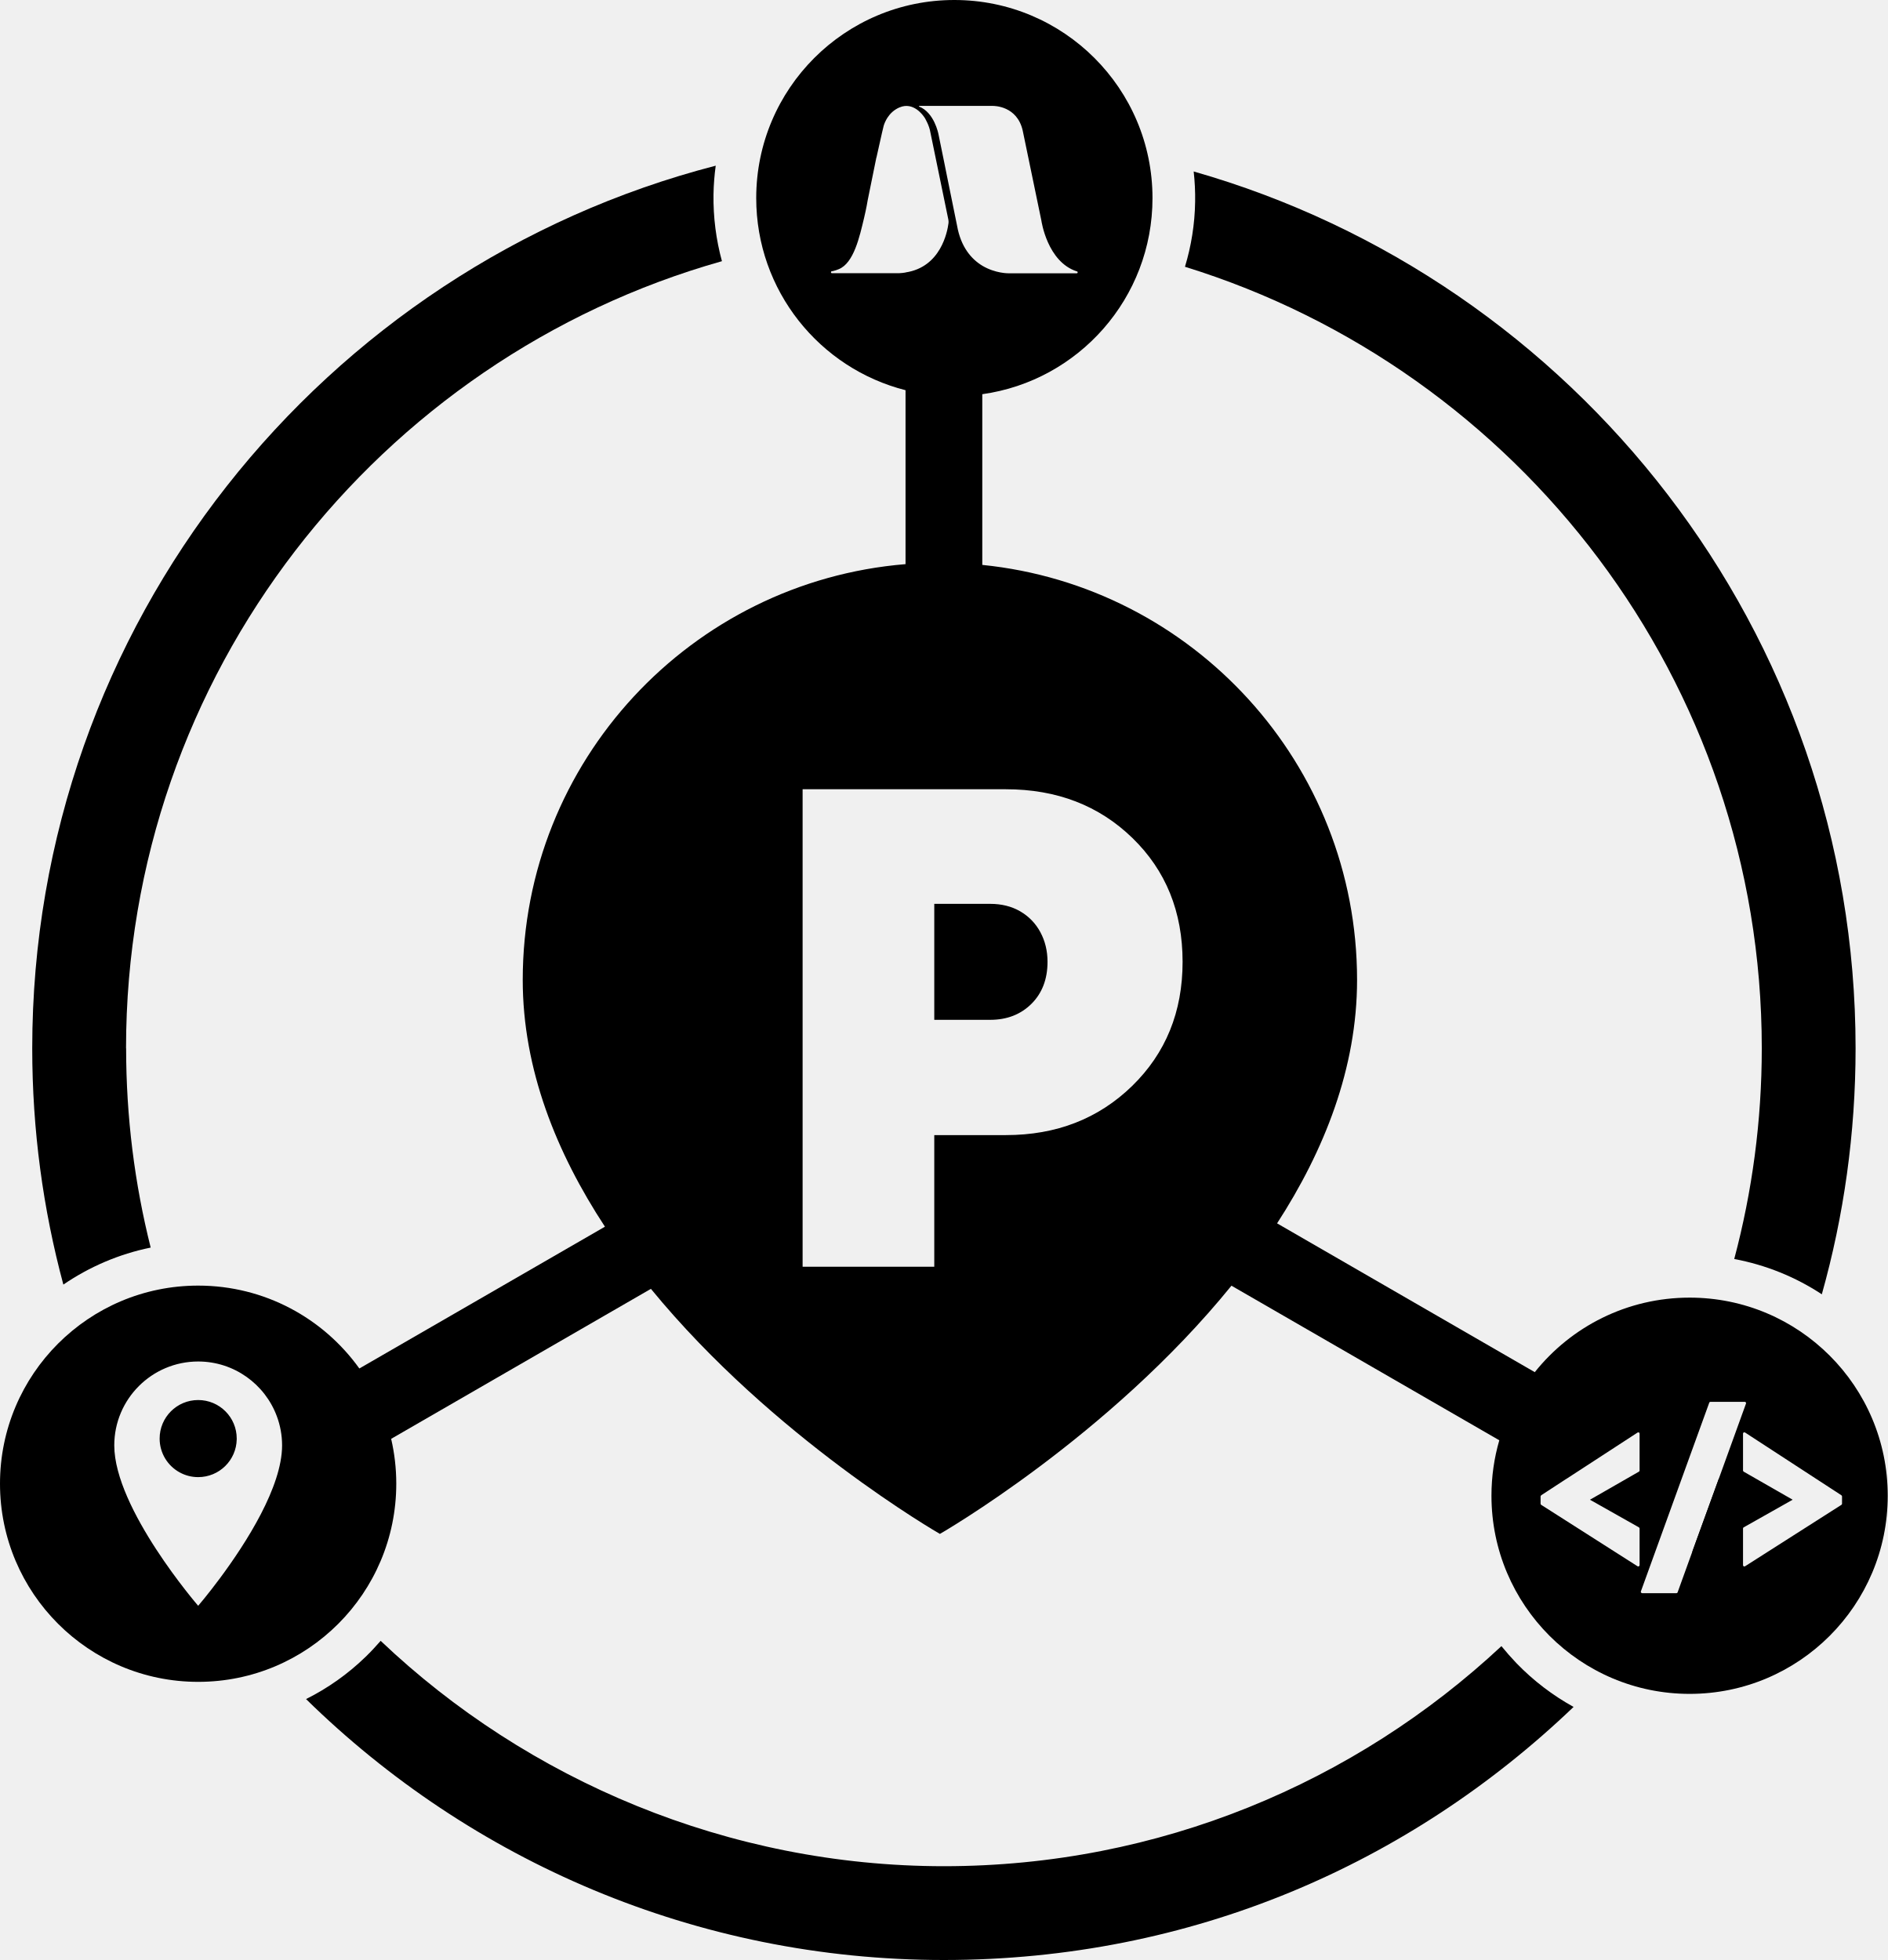
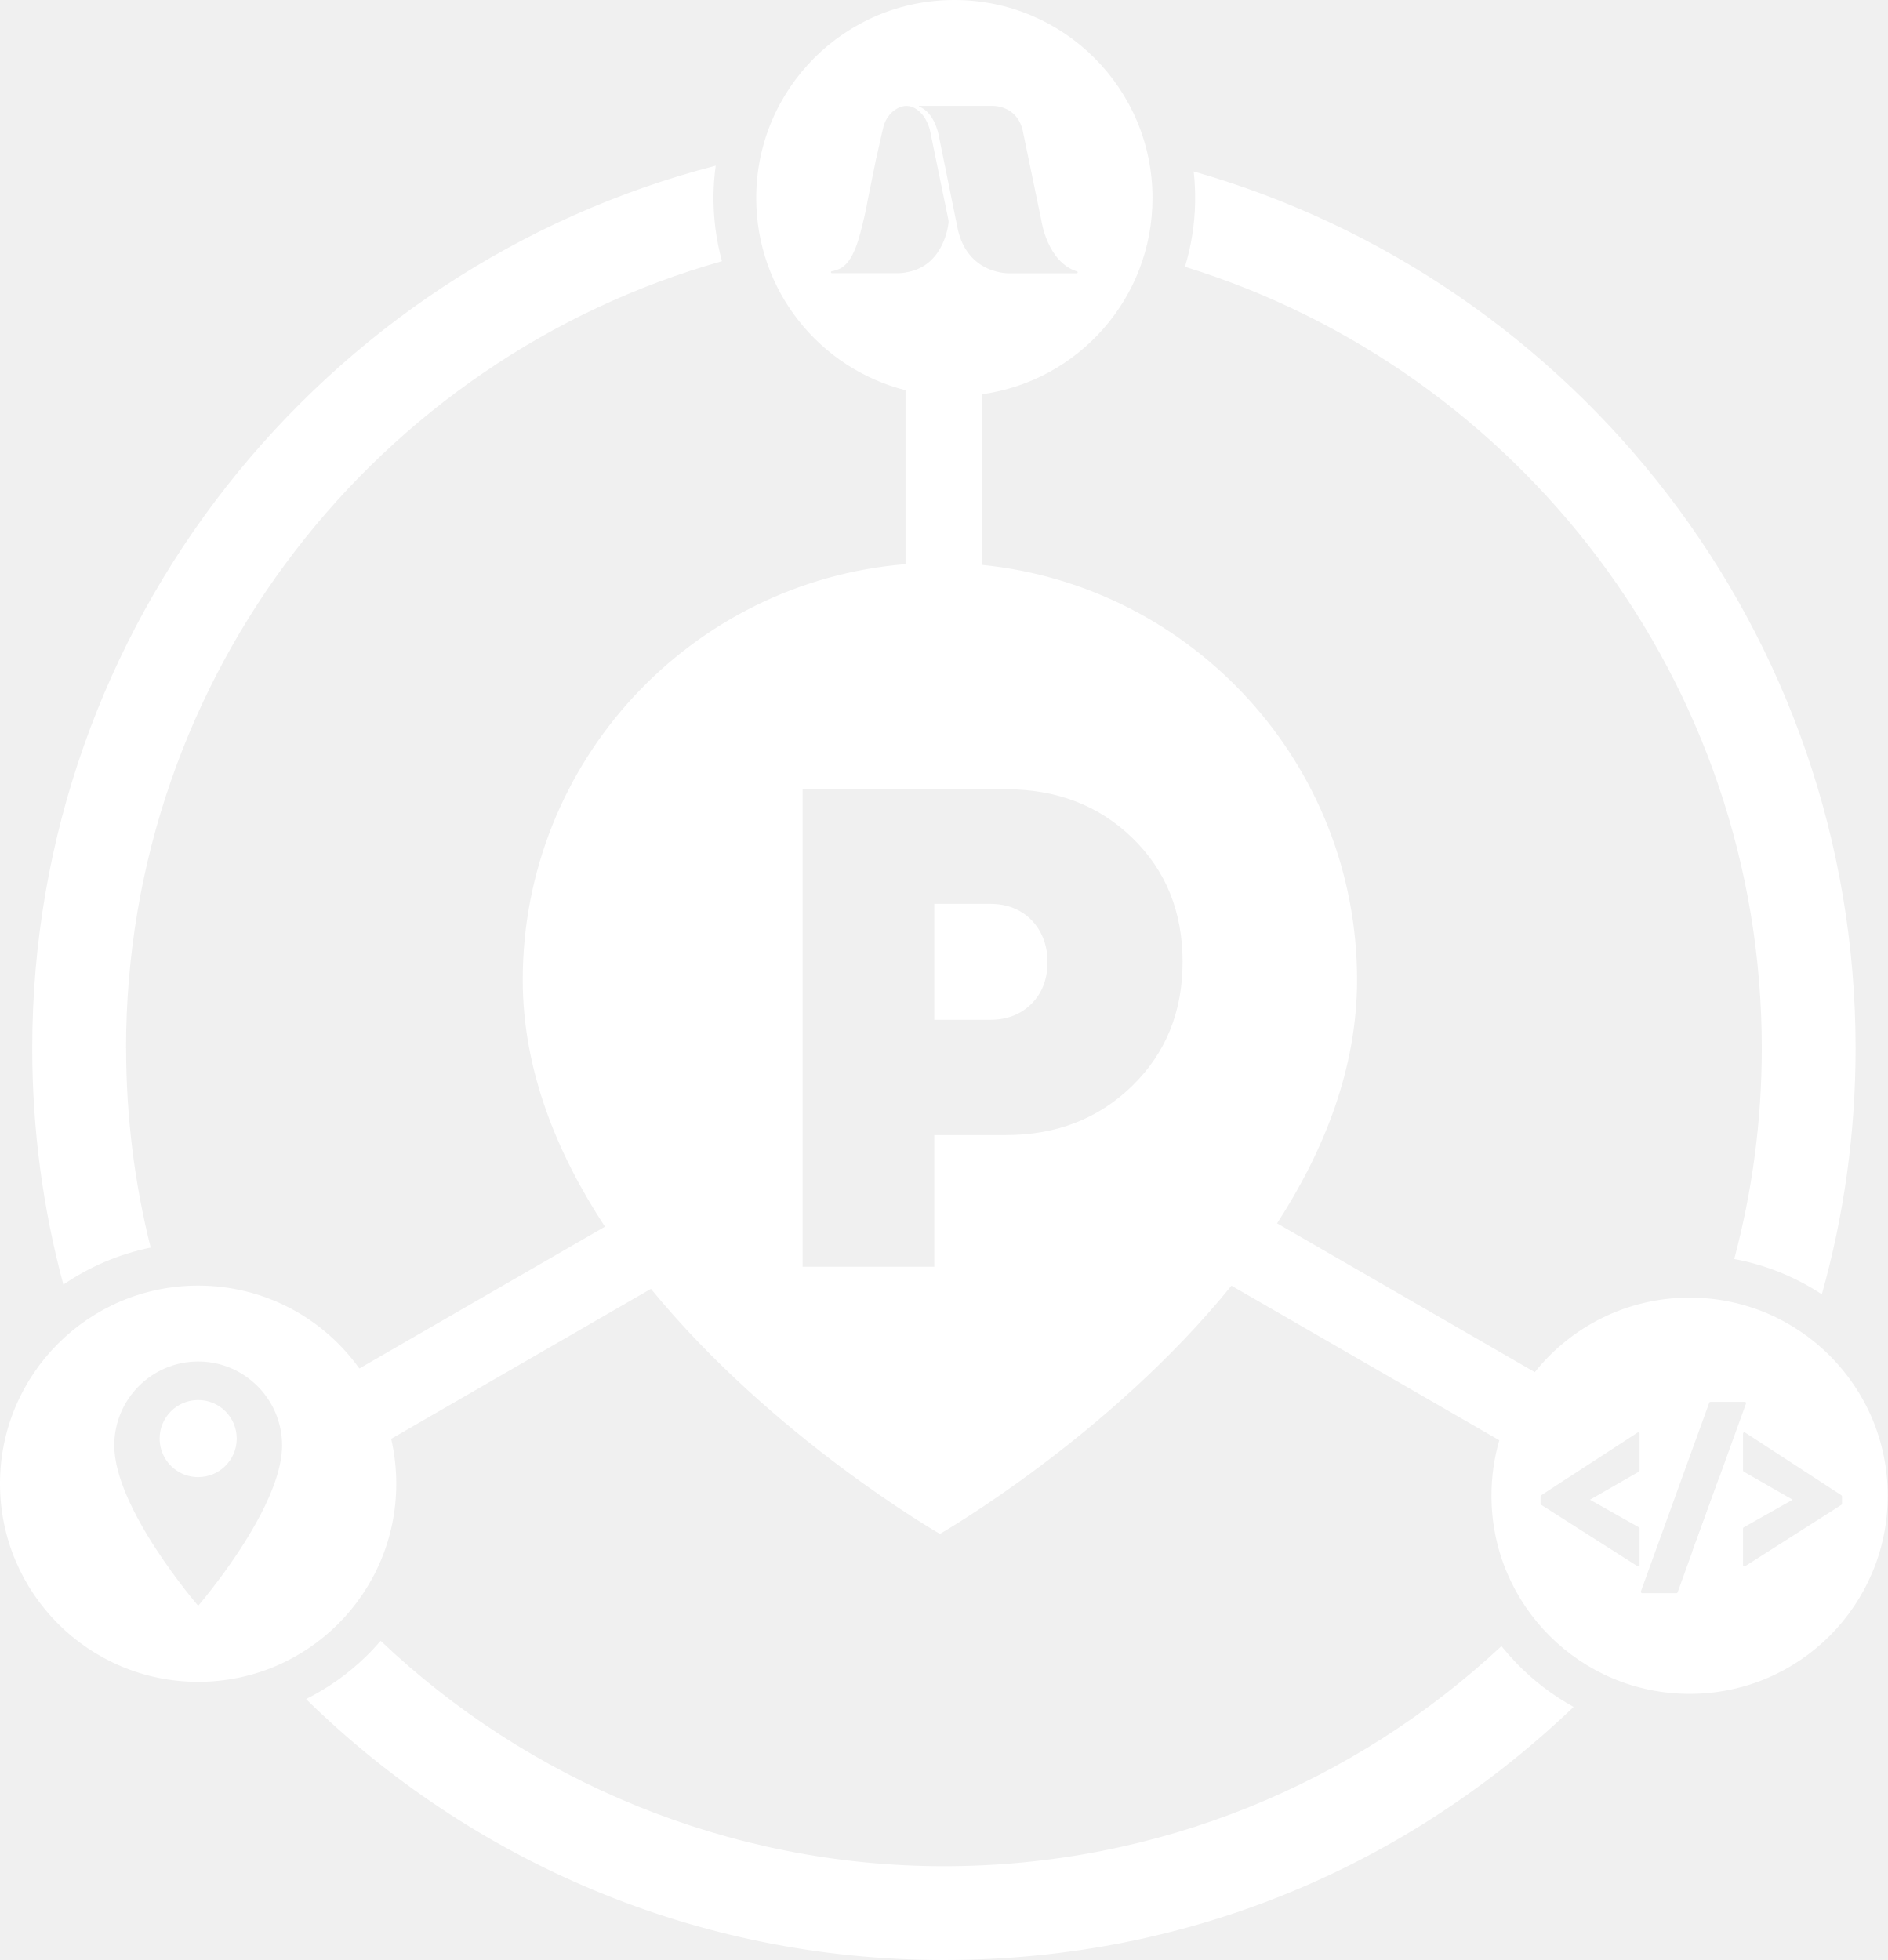
<svg xmlns="http://www.w3.org/2000/svg" id="Capa_2" data-name="Capa 2" viewBox="0 0 221.37 229.86">
  <defs>
-     
+     <style>
+       .cls-1 {
+         fill: #fff;
+       }
+     </style>
  </defs>
  <g id="Capa_1-2" data-name="Capa 1">
    <g>
      <path class="cls-1" d="M122,109.32c.56,1.04.84,2.2.84,3.48,0,2.03-.63,3.67-1.88,4.92-1.26,1.25-2.87,1.88-4.84,1.88h-6.56v-13.6h6.56c1.33,0,2.5.29,3.52.88,1.01.59,1.8,1.4,2.36,2.44Z" />
      <path class="cls-1" d="M44.22,169.69l1.65-.95,30.46-17.59c14.38,17.55,33.89,28.74,33.89,28.74,0,0,19.79-11.35,34.19-29.11l31.41,18.13,2.46,1.18,2.38-8.46-.68-.71-30.22-17.45c5.53-8.54,9.38-18.2,9.38-28.55,0-25.33-19.27-46.18-43.95-48.67v-23.06h-9v22.97c-25.14,2.06-44.89,23.11-44.89,48.76,0,10.51,3.97,20.3,9.64,28.94l-28.8,16.63-2.36,1.36,4.44,7.84ZM132.76,127.36c-3.95,3.84-8.88,5.76-14.8,5.76h-8.4v15.44h-15.44v-56h23.84c5.97,0,10.92,1.91,14.84,5.72s5.88,8.65,5.88,14.52-1.98,10.72-5.92,14.56Z" />
      <polygon class="cls-1" points="205.73 175.79 201.23 183.58 198.45 181.98 201.57 173.39 205.73 175.79" />
      <g>
        <path class="cls-1" d="M138.97,31.29c39.13,12.1,67.63,48.61,67.63,91.65,0,8.54-1.13,16.82-3.23,24.71,3.68.69,7.16,2.09,10.27,4.14,2.58-9.18,3.96-18.86,3.96-28.85,0-48.8-32.86-90.06-77.62-102.83.13,1.17.19,2.36.17,3.56-.04,2.64-.46,5.19-1.19,7.61Z" />
        <path class="cls-1" d="M176.07,193.05c-17.14,16-40.14,25.81-65.38,25.81s-48.83-10.06-66.05-26.43c-.56.64-1.14,1.27-1.76,1.87-2.09,2.03-4.45,3.69-6.99,4.96,19.29,18.92,45.7,30.6,74.79,30.6s54.64-11.3,73.85-29.68c-2.44-1.35-4.7-3.06-6.7-5.13-.62-.65-1.21-1.32-1.77-2.01Z" />
        <path class="cls-1" d="M14.78,122.95c0-43.87,29.6-80.95,69.88-92.32-.68-2.5-1.03-5.13-.99-7.84.02-1.14.11-2.26.26-3.36C37.89,31.34,3.78,73.23,3.78,122.95c0,9.58,1.27,18.86,3.65,27.7,3.05-2.08,6.51-3.58,10.24-4.34-1.88-7.48-2.88-15.31-2.88-23.37Z" />
      </g>
      <path class="cls-1" d="M23.24,164.19c-2.5,0-4.52,2.02-4.52,4.52,0,1.71.95,3.2,2.34,3.96.65.36,1.39.56,2.18.56,2.47,0,4.47-1.97,4.52-4.43v-.09c0-2.5-2.02-4.52-4.52-4.52ZM23.24,164.19c-2.5,0-4.52,2.02-4.52,4.52,0,1.71.95,3.2,2.34,3.96.65.36,1.39.56,2.18.56,2.47,0,4.47-1.97,4.52-4.43v-.09c0-2.5-2.02-4.52-4.52-4.52ZM23.24,164.19c-2.5,0-4.52,2.02-4.52,4.52,0,1.71.95,3.2,2.34,3.96.65.36,1.39.56,2.18.56,2.47,0,4.47-1.97,4.52-4.43v-.09c0-2.5-2.02-4.52-4.52-4.52ZM23.24,164.19c-2.5,0-4.52,2.02-4.52,4.52,0,1.71.95,3.2,2.34,3.96.65.36,1.39.56,2.18.56,2.47,0,4.47-1.97,4.52-4.43v-.09c0-2.5-2.02-4.52-4.52-4.52ZM23.24,164.19c-2.5,0-4.52,2.02-4.52,4.52,0,1.71.95,3.2,2.34,3.96.65.36,1.39.56,2.18.56,2.47,0,4.47-1.97,4.52-4.43v-.09c0-2.5-2.02-4.52-4.52-4.52ZM23.24,164.19c-2.5,0-4.52,2.02-4.52,4.52,0,1.71.95,3.2,2.34,3.96.65.36,1.39.56,2.18.56,2.47,0,4.47-1.97,4.52-4.43v-.09c0-2.5-2.02-4.52-4.52-4.52ZM45.87,168.74c-.7-3.02-1.98-5.81-3.73-8.25-4.22-5.89-11.11-9.72-18.9-9.72-12.83,0-23.24,10.4-23.24,23.23s10.41,23.24,23.24,23.24,23.23-10.4,23.23-23.24c0-1.81-.21-3.57-.6-5.26ZM23.24,188.32s-9.84-11.38-9.84-18.81c0-5.43,4.41-9.84,9.84-9.84,4.22,0,7.83,2.67,9.22,6.41.4,1.07.62,2.23.62,3.43,0,2.43-1.06,5.3-2.48,8.04-2.92,5.63-7.36,10.77-7.36,10.77ZM23.24,164.19c-2.5,0-4.52,2.02-4.52,4.52,0,1.71.95,3.2,2.34,3.96.65.36,1.39.56,2.18.56,2.47,0,4.47-1.97,4.52-4.43v-.09c0-2.5-2.02-4.52-4.52-4.52ZM23.24,164.19c-2.5,0-4.52,2.02-4.52,4.52,0,1.71.95,3.2,2.34,3.96.65.36,1.39.56,2.18.56,2.47,0,4.47-1.97,4.52-4.43v-.09c0-2.5-2.02-4.52-4.52-4.52ZM23.24,164.19c-2.5,0-4.52,2.02-4.52,4.52,0,1.71.95,3.2,2.34,3.96.65.36,1.39.56,2.18.56,2.47,0,4.47-1.97,4.52-4.43v-.09c0-2.5-2.02-4.52-4.52-4.52ZM23.24,164.19c-2.5,0-4.52,2.02-4.52,4.52,0,1.71.95,3.2,2.34,3.96.65.36,1.39.56,2.18.56,2.47,0,4.47-1.97,4.52-4.43v-.09c0-2.5-2.02-4.52-4.52-4.52ZM23.24,164.19c-2.5,0-4.52,2.02-4.52,4.52,0,1.71.95,3.2,2.34,3.96.65.36,1.39.56,2.18.56,2.47,0,4.47-1.97,4.52-4.43v-.09c0-2.5-2.02-4.52-4.52-4.52Z" />
      <path class="cls-1" d="M111.91,0c-12.83,0-23.23,10.4-23.23,23.23,0,10.86,7.44,19.98,17.51,22.53,1.83.46,3.75.71,5.72.71,1.11,0,2.21-.08,3.28-.24,11.29-1.58,19.96-11.27,19.96-23,0-12.83-10.4-23.23-23.24-23.23ZM106.19,31.96c-.24.04-.49.07-.76.08,0,0-5.95,0-7.87,0-.14,0-.16-.2-.02-.23,0,0,.09-.02.14-.02.24-.06.47-.13.67-.22,1.78-.7,2.46-3.85,2.98-6.02.27-1.13.41-1.99.42-2.06h0s1.02-5.02,1.02-5.02h.01c.03-.16.42-1.88.66-2.94.1-.41.17-.71.19-.79.08-.26.22-.6.44-.94h0c.3-.46.74-.91,1.4-1.2h.01c1.64-.72,2.8.97,2.91,1.15h.01c.08.13.16.27.23.42.16.31.31.65.42,1.09.01.04.35,1.67.76,3.69.5,2.43,1.11,5.4,1.4,6.8.03.13.03.27.02.41-.13,1.01-.9,5.17-5.04,5.79ZM126.27,32.05h-8.01s-1.53.03-3.07-.89c-1.25-.76-2.51-2.15-2.96-4.71l-1.2-5.9-.32-1.59-.66-3.23h0c-.02-.08-.49-2.53-2.26-3.23-.04-.01-.04-.07,0-.08h8.63c.18,0,2.85,0,3.51,2.89l2.19,10.56s.68,4.85,4.17,5.96h.01c.12.04.1.22-.03.22Z" />
      <path class="cls-1" d="M198.14,152.18c-7.35,0-13.9,3.41-18.16,8.74-1.87,2.34-3.3,5.04-4.16,7.99-.6,2.06-.92,4.24-.92,6.5,0,12.83,10.41,23.24,23.24,23.24s23.23-10.41,23.23-23.24-10.4-23.23-23.23-23.23ZM192.27,183.56s-.03.1-.08.13c-.02.01-.05.02-.07.02-.03,0-.06-.01-.08-.02l-11.31-7.21s-.07-.07-.07-.13v-.86s.03-.1.07-.13l2.94-1.92h.01l8.36-5.44s.1-.03.15-.01c.05.03.08.08.08.14v4.33c0,.06-.03.11-.08.13l-5.02,2.88-.72.41,5.74,3.24s.08.07.08.13v4.31ZM196.73,186.74c-.02.06-.08.1-.14.1h-4.03s-.09-.03-.12-.07c-.03-.04-.03-.09-.02-.13l2.44-6.74,3.11-8.59,2.47-6.81c.02-.06.08-.1.14-.1h4.03s.09.02.12.06c.03.04.03.09.02.14l-3.18,8.79-3.12,8.59-1.72,4.76ZM215.94,176.48l-11.31,7.21s-.05.02-.08.02c-.02,0-.05-.01-.07-.02-.05-.03-.08-.08-.08-.13v-4.31c0-.06.03-.11.08-.13l5.74-3.24-5.74-3.29s-.08-.07-.08-.13v-4.33c0-.06.03-.11.08-.14.05-.02.11-.02.16.01l11.3,7.36s.07.08.07.13v.86c0,.06-.03.1-.07.13Z" />
    </g>
  </g>
</svg>
